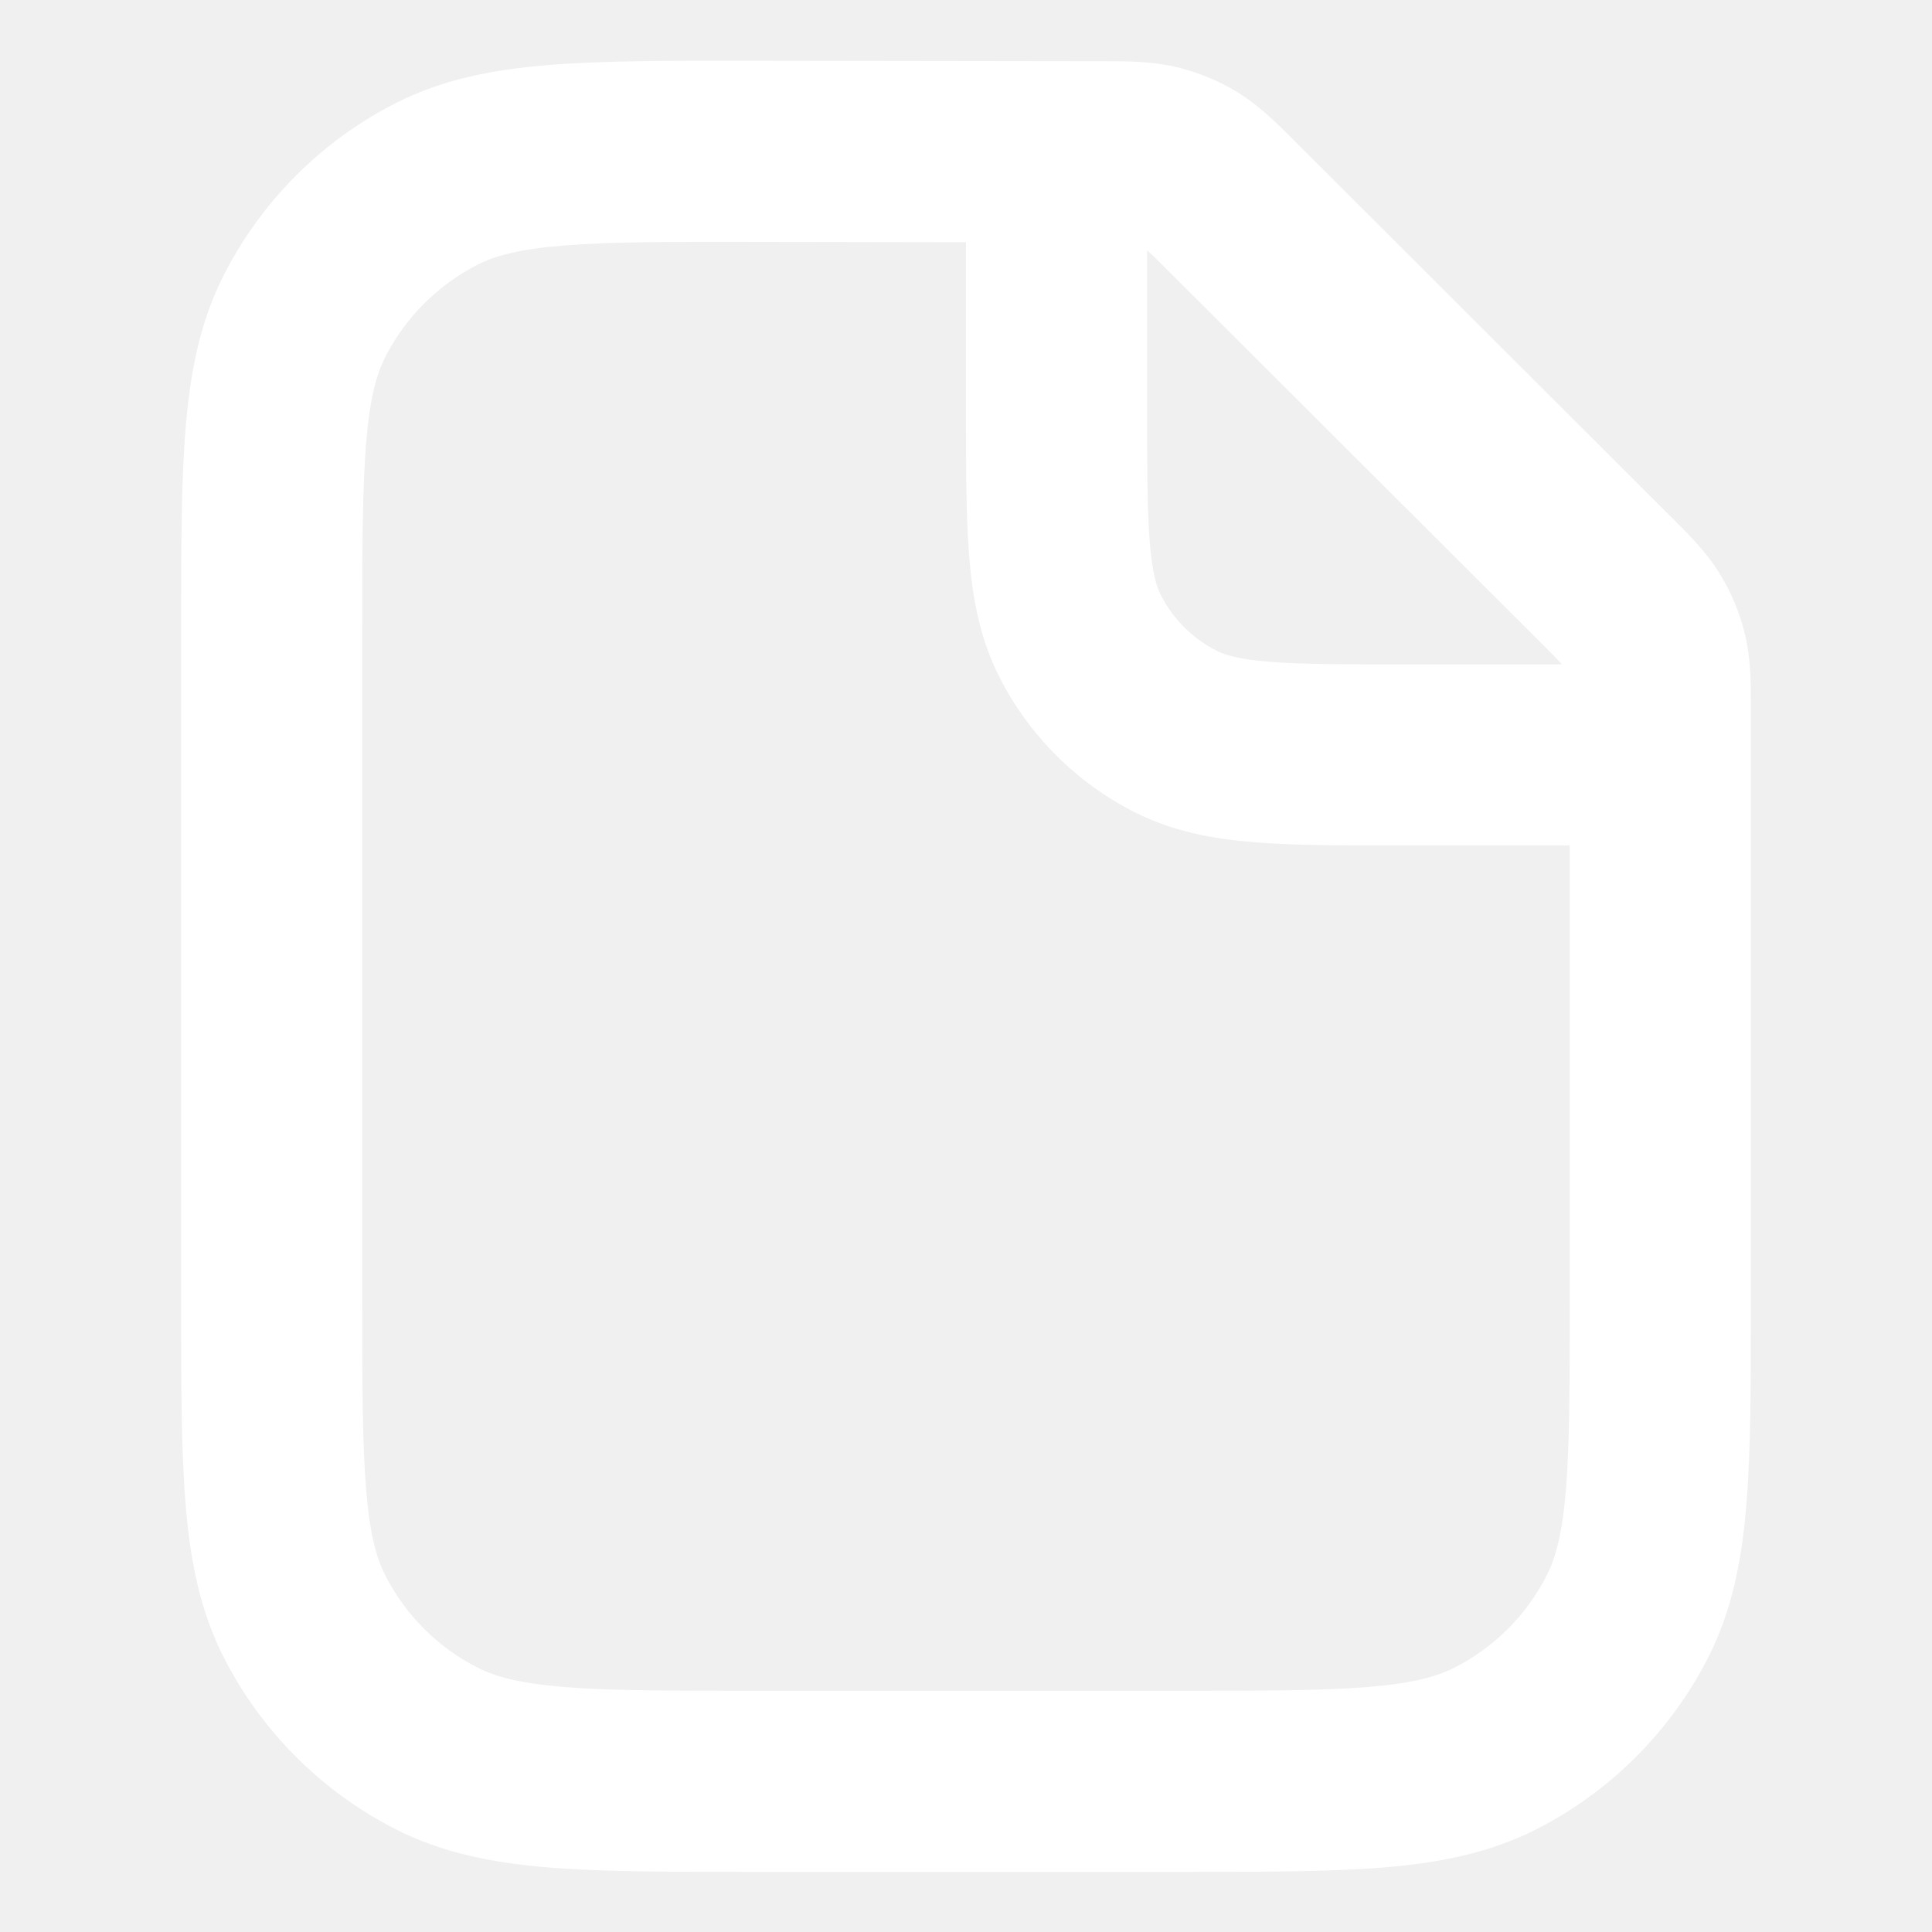
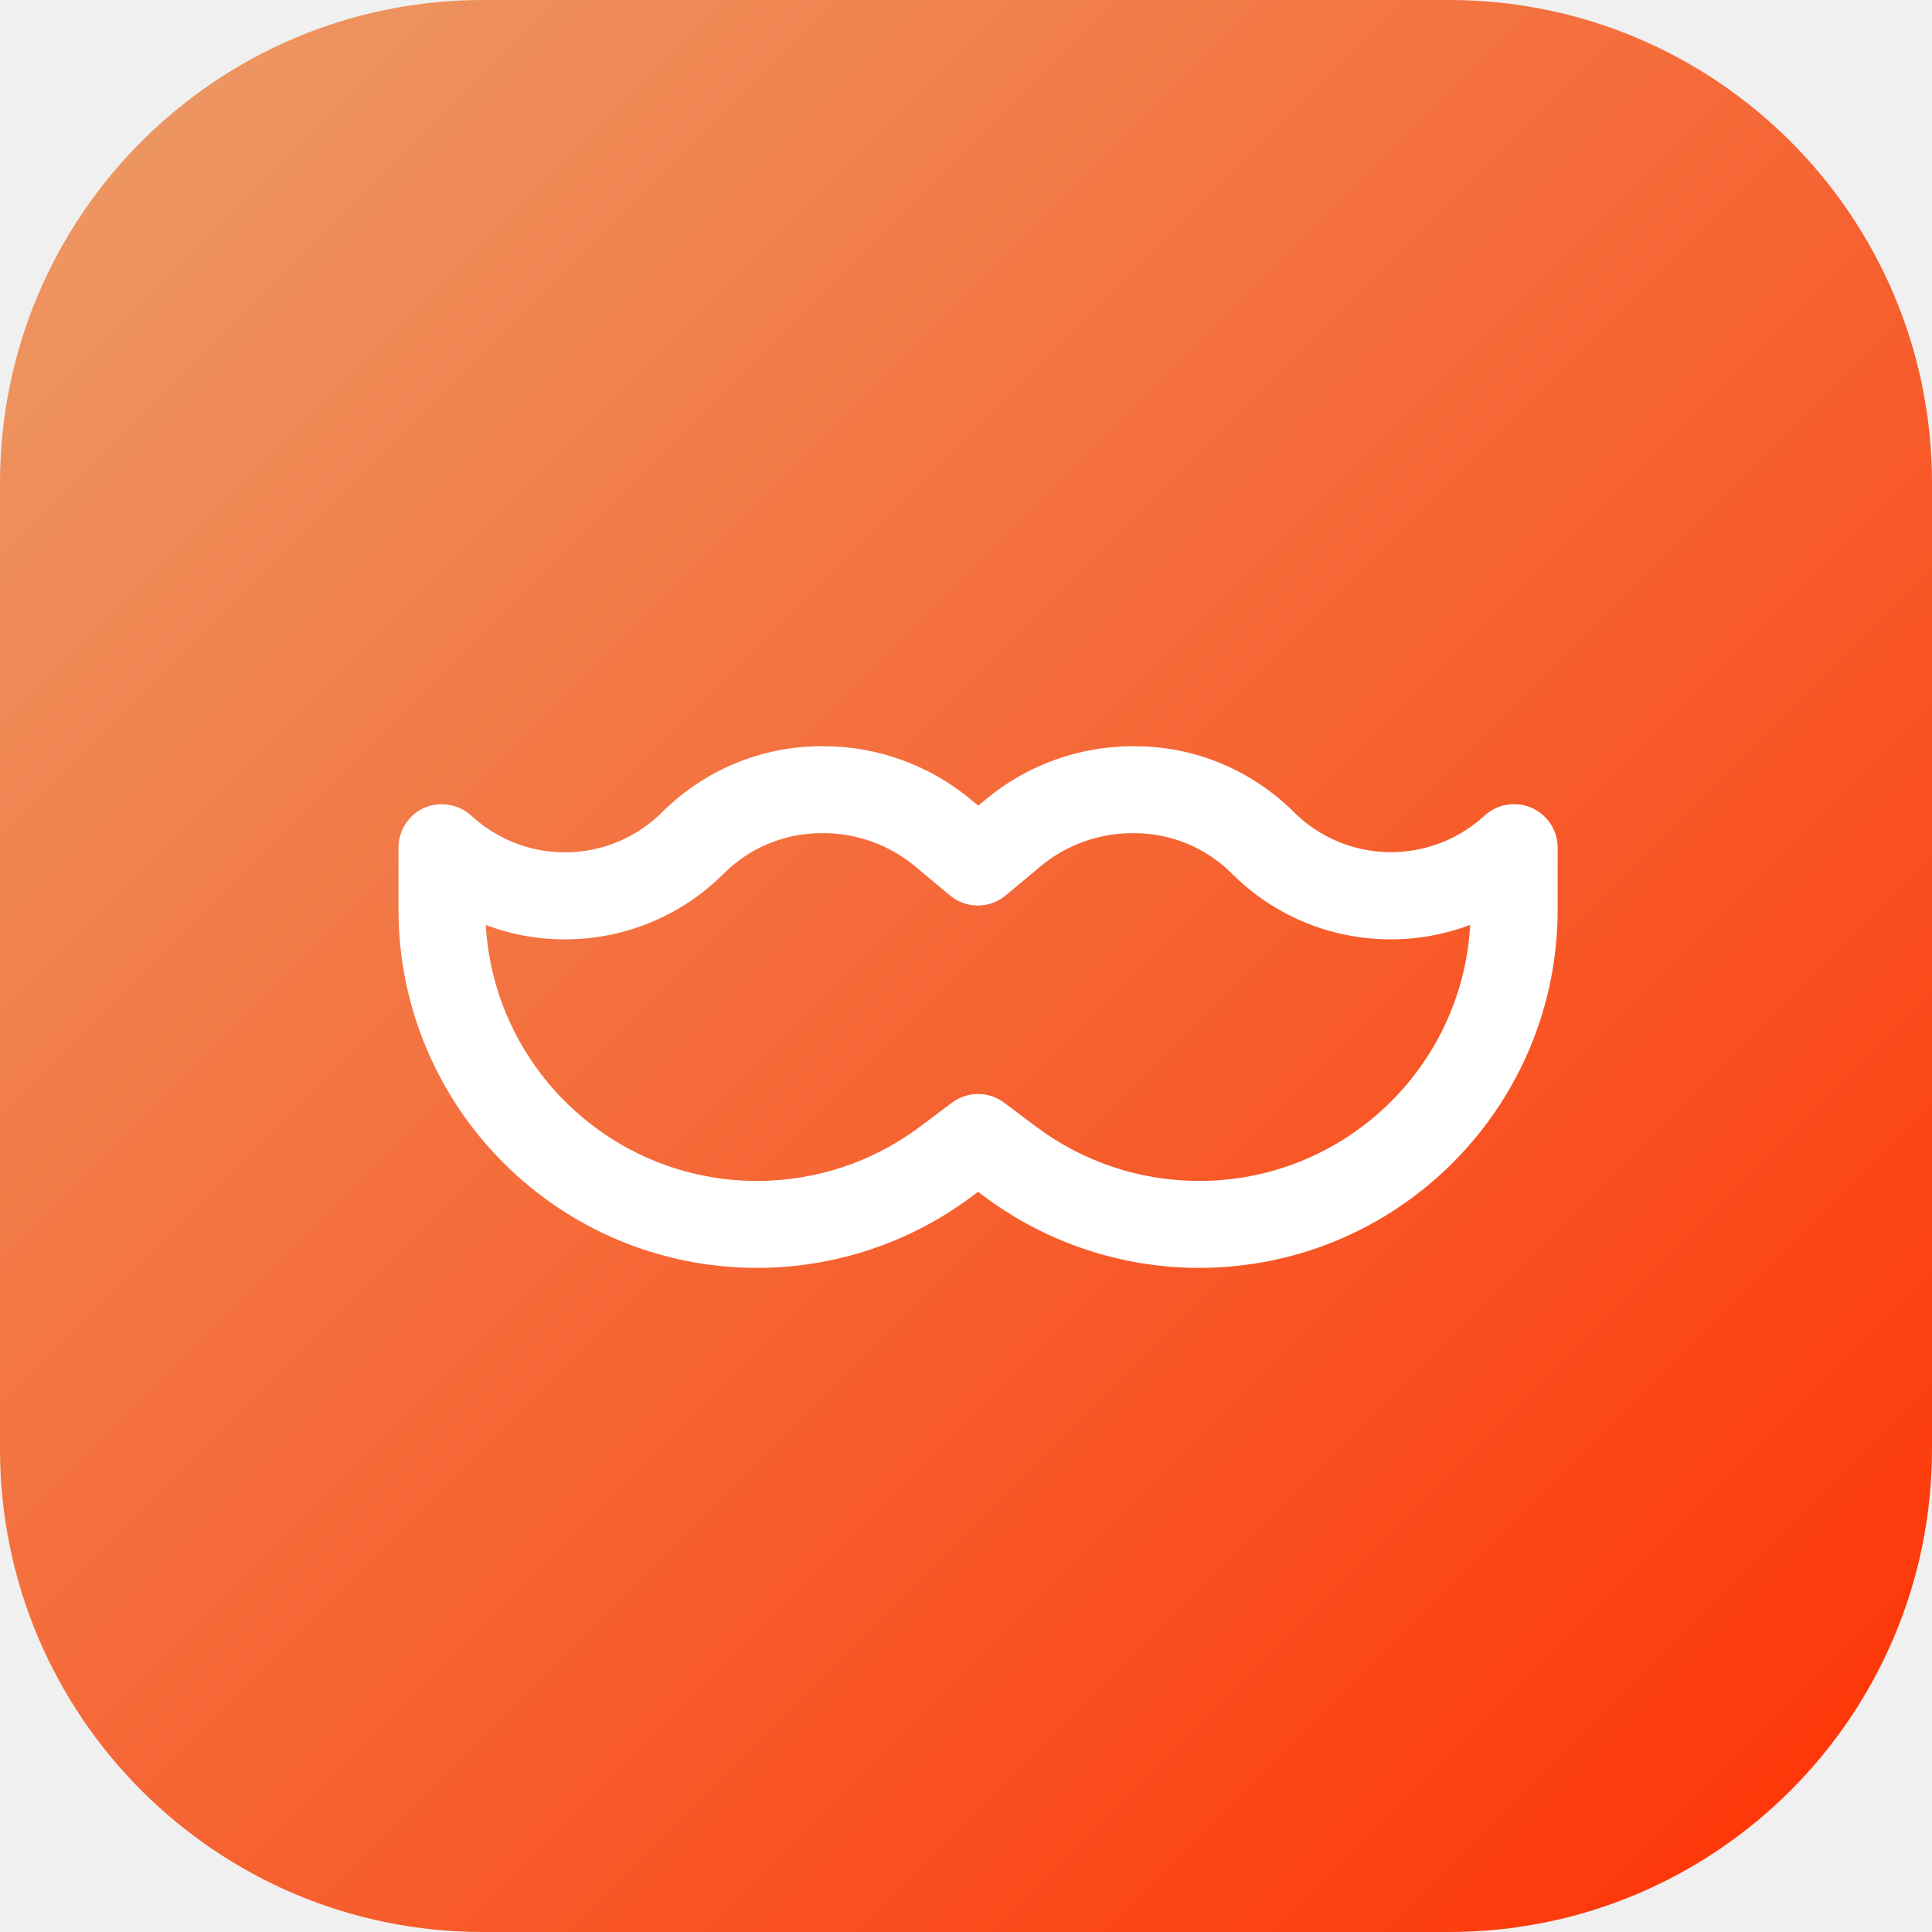
- <svg xmlns="http://www.w3.org/2000/svg" width="16" height="16" viewBox="0 0 16 16" fill="none">
-   <path d="M6.225 0.503L9.09 0.507C9.106 0.507 9.122 0.507 9.138 0.507C9.333 0.507 9.541 0.507 9.745 0.556C9.923 0.599 10.094 0.669 10.25 0.765C10.429 0.875 10.576 1.022 10.714 1.16C10.725 1.171 10.736 1.183 10.748 1.194L13.81 4.252C13.822 4.263 13.833 4.274 13.845 4.286C13.983 4.424 14.132 4.571 14.242 4.751C14.338 4.907 14.409 5.078 14.452 5.257C14.501 5.462 14.5 5.671 14.5 5.867C14.5 5.883 14.5 5.899 14.5 5.915L14.5 10.784C14.5 11.457 14.5 12.008 14.463 12.455C14.426 12.918 14.345 13.337 14.146 13.728C13.834 14.339 13.337 14.836 12.726 15.148C12.335 15.347 11.916 15.428 11.453 15.466C11.005 15.502 10.455 15.502 9.781 15.502H6.219C5.545 15.502 4.994 15.502 4.547 15.466C4.084 15.428 3.665 15.347 3.275 15.148C2.663 14.836 2.166 14.339 1.854 13.728C1.655 13.337 1.574 12.918 1.537 12.455C1.5 12.008 1.5 11.457 1.5 10.784V5.222C1.5 4.548 1.5 3.996 1.537 3.548C1.575 3.084 1.655 2.666 1.855 2.275C2.167 1.663 2.665 1.165 3.277 0.854C3.669 0.655 4.087 0.575 4.551 0.538C4.999 0.502 5.551 0.502 6.225 0.503ZM4.671 2.033C4.3 2.063 4.101 2.118 3.957 2.191C3.627 2.359 3.359 2.627 3.191 2.956C3.118 3.1 3.062 3.299 3.032 3.67C3.001 4.05 3 4.54 3 5.253V10.752C3 11.465 3.001 11.954 3.032 12.333C3.062 12.704 3.117 12.903 3.191 13.047C3.359 13.376 3.626 13.644 3.956 13.811C4.1 13.885 4.299 13.94 4.669 13.971C5.048 14.002 5.538 14.002 6.25 14.002H9.75C10.463 14.002 10.952 14.002 11.331 13.971C11.701 13.94 11.9 13.885 12.044 13.811C12.374 13.644 12.642 13.376 12.809 13.047C12.883 12.903 12.938 12.704 12.969 12.333C12.999 11.954 13 11.465 13 10.752L13 7.002L11.6 7.002C11.121 7.002 10.718 7.002 10.387 6.975C10.04 6.947 9.708 6.885 9.392 6.724C8.913 6.48 8.522 6.09 8.278 5.61C8.117 5.294 8.055 4.962 8.027 4.616C8 4.285 8 3.881 8 3.402L8 2.006L6.254 2.003C5.541 2.002 5.051 2.002 4.671 2.033ZM9.5 2.072V3.372C9.5 3.889 9.501 4.231 9.522 4.493C9.543 4.747 9.579 4.86 9.614 4.929C9.715 5.127 9.876 5.287 10.073 5.388C10.143 5.423 10.255 5.46 10.509 5.48C10.771 5.502 11.114 5.502 11.63 5.502H12.935C12.934 5.5 12.932 5.498 12.93 5.496C12.893 5.455 12.842 5.404 12.751 5.313L9.688 2.256C9.597 2.165 9.546 2.114 9.506 2.078C9.504 2.076 9.502 2.074 9.5 2.072Z" fill="white" />
+ <svg xmlns="http://www.w3.org/2000/svg" viewBox="0 0 32 32" width="32" height="32">
+   <rect width="32" height="32" rx="8" fill="url(#paint0_linear_629_37176)" />
+   <style>svg{fill:#ffffff}</style>
+   <g transform="scale(0.03) translate(220,300)">
+     <path d="M233.4 112c-32.9 0-64.4 13.1-87.7 36.3c-28.5 28.5-74.2 29.8-104.3 3.1l-1.5-1.3c-2.7-2.4-5.8-4.1-9-5c-1.3-.4-2.7-.7-4.1-.9c-1.1-.1-2.2-.2-3.3-.2c-3.6 .1-7 .9-10.1 2.4c-2.2 1-4.2 2.4-6 4.2C2.9 154.9 0 161.1 0 168v34C0 311.4 88.6 400 198 400c42.8 0 84.5-13.9 118.8-39.6L320 358l3.2 2.4c34.3 25.7 76 39.6 118.8 39.6c109.4 0 198-88.6 198-198V168c0-6.9-2.9-13.1-7.5-17.4c-4.2-4-9.8-6.5-16.1-6.6c-.4 0-.9 0-1.3 0c-2.4 .1-4.8 .5-7.1 1.3c-2.9 1-5.6 2.6-8 4.7l-1.5 1.3c-30.1 26.7-75.8 25.4-104.3-3.1C471 125.1 439.5 112 406.6 112h-1.2c-29.7 0-58.5 10.4-81.3 29.5l-4 3.3-4-3.3c-22.8-19-51.6-29.5-81.3-29.5h-1.2zm358.3 98.7C587.3 289.5 521.9 352 442 352c-32.5 0-64-10.5-90-30l-17.6-13.2c-8.5-6.4-20.3-6.4-28.8 0L288 322c-26 19.5-57.5 30-90 30c-79.9 0-145.3-62.5-149.8-141.3c44.3 16.7 96 7 131.4-28.4C193.9 168 213.3 160 233.4 160h1.2c18.5 0 36.4 6.5 50.6 18.3l19.3 16.1c8.9 7.4 21.8 7.4 30.7 0l19.3-16.1c14.2-11.8 32.1-18.3 50.6-18.3h1.2c20.2 0 39.5 8 53.8 22.3c35.4 35.4 87.1 45.1 131.4 28.4z" />
+   </g>
+   <linearGradient id="paint0_linear_629_37176" x1="0" y1="0" x2="32" y2="32" gradientUnits="userSpaceOnUse">
+     <stop stop-color="#ec9d68" />
+     <stop offset="1" stop-color="#ff3002" />
+   </linearGradient>
</svg>
